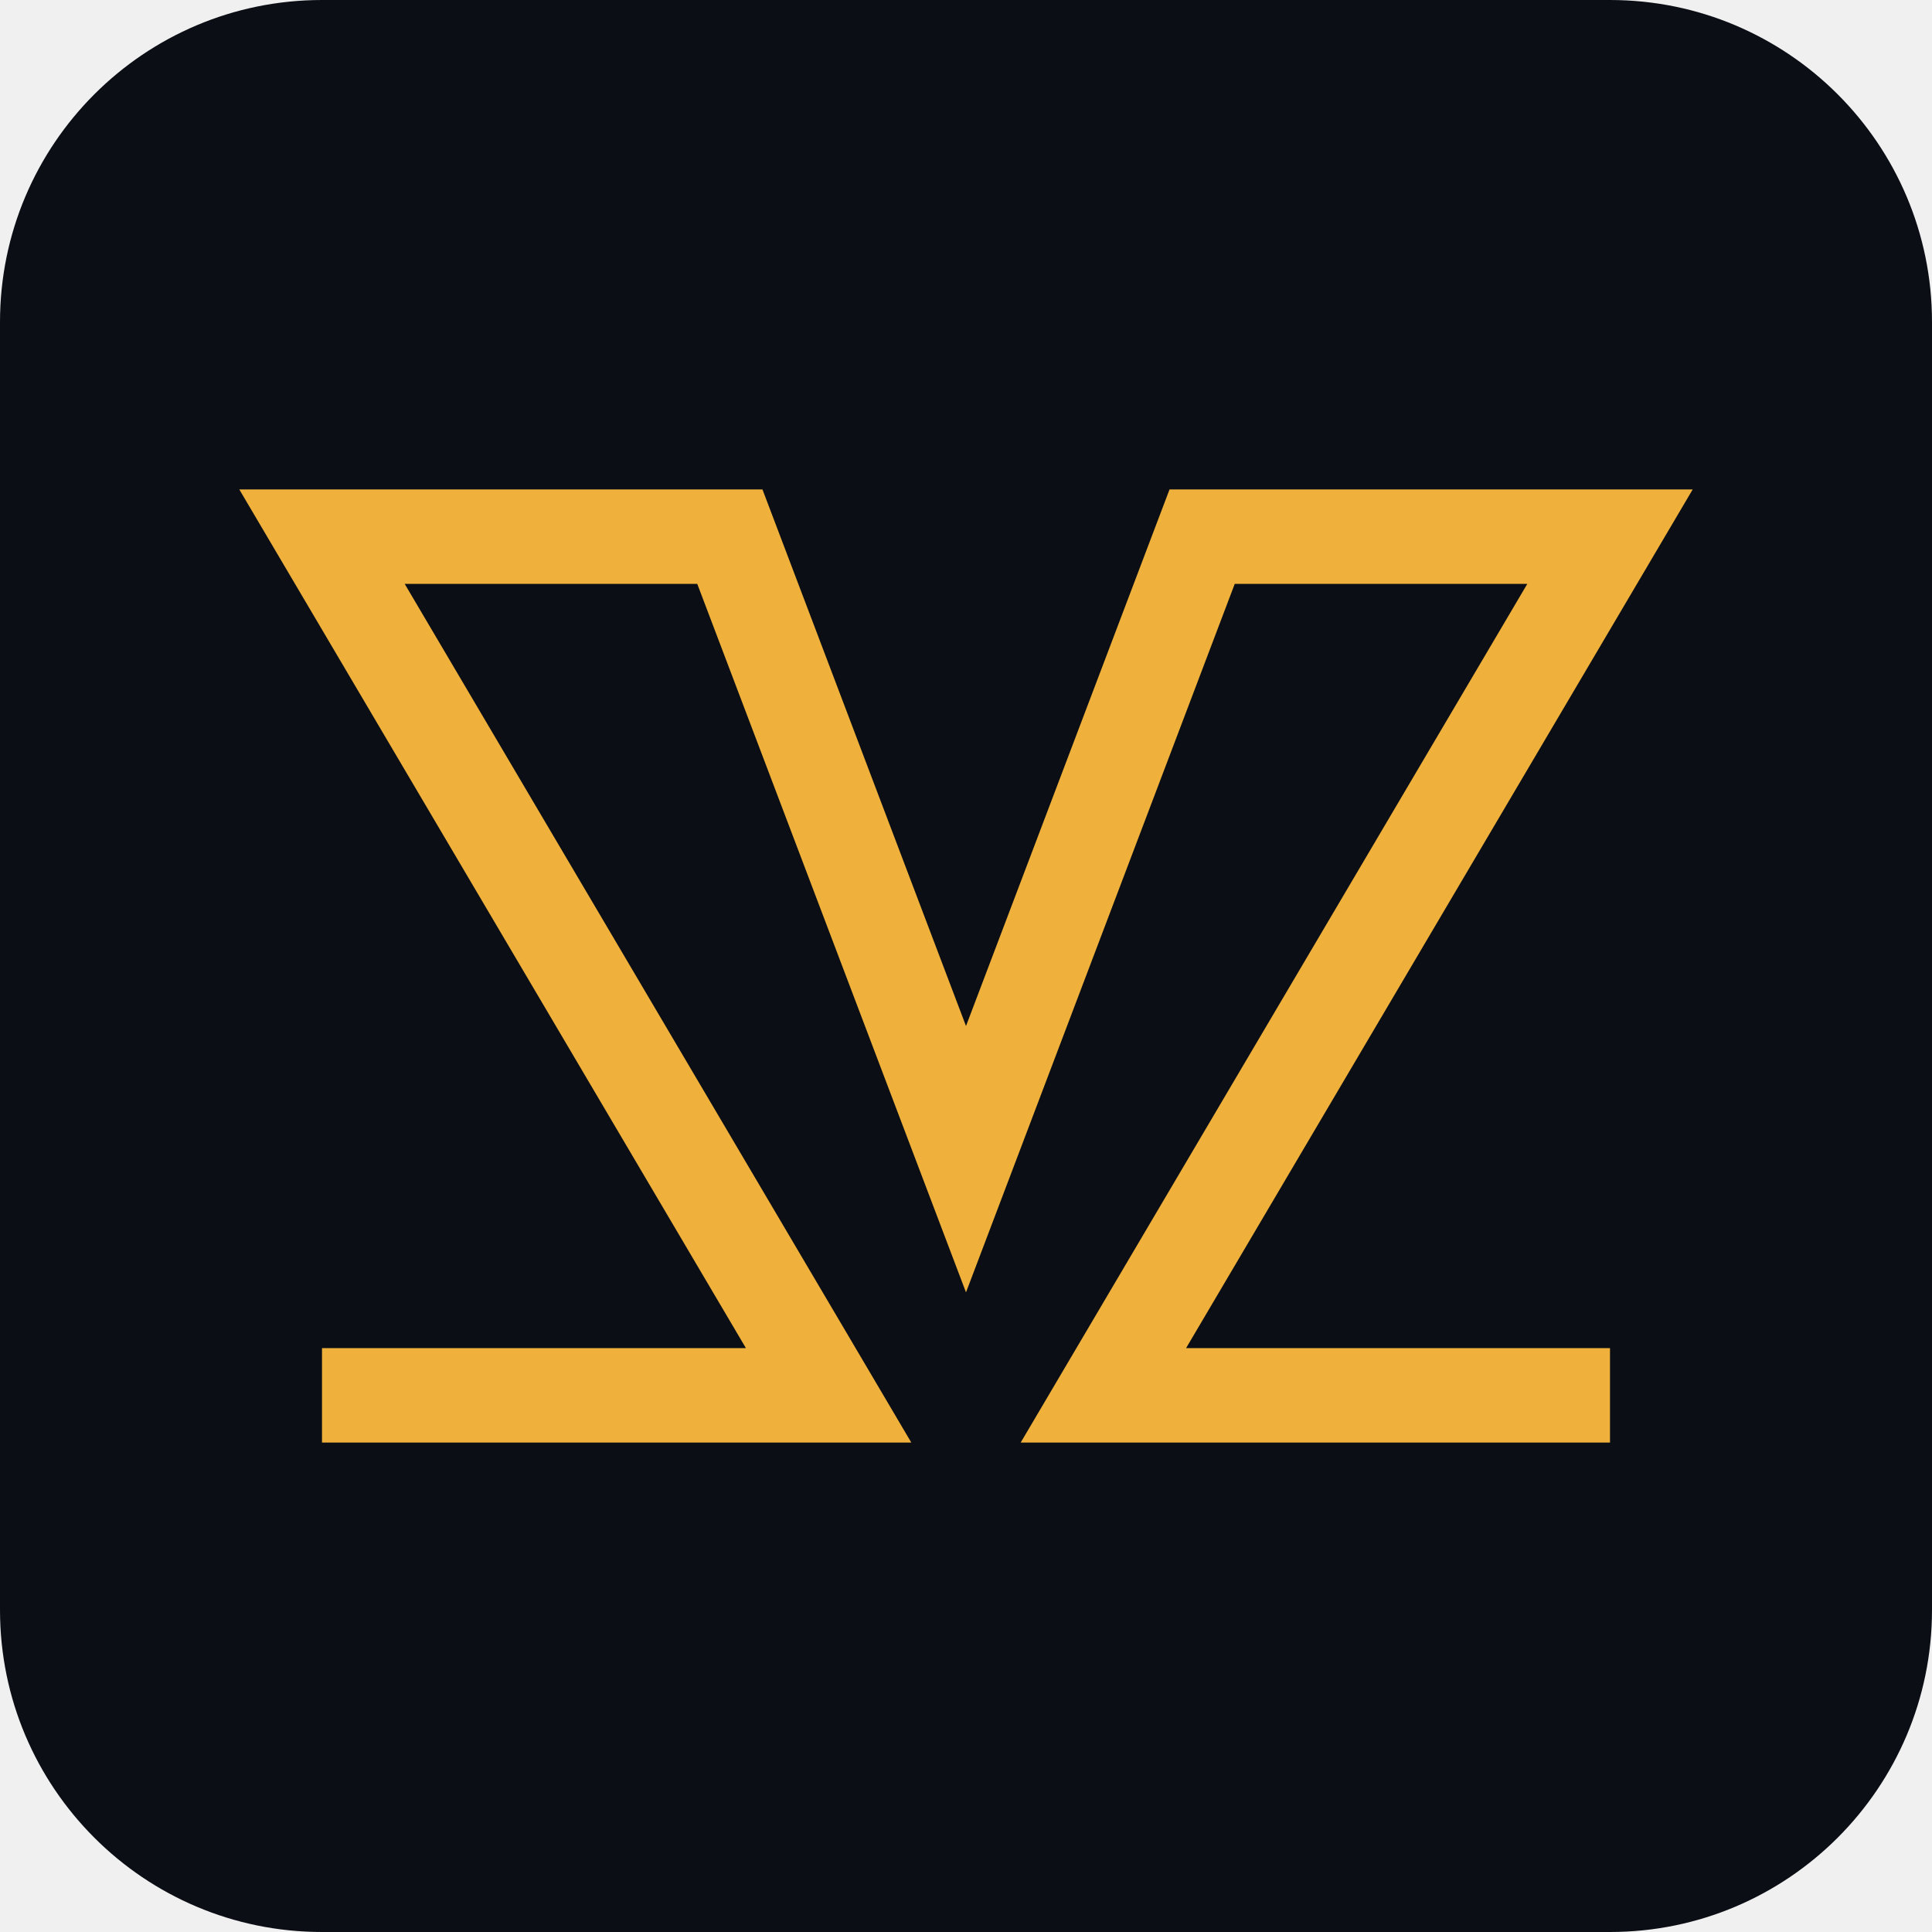
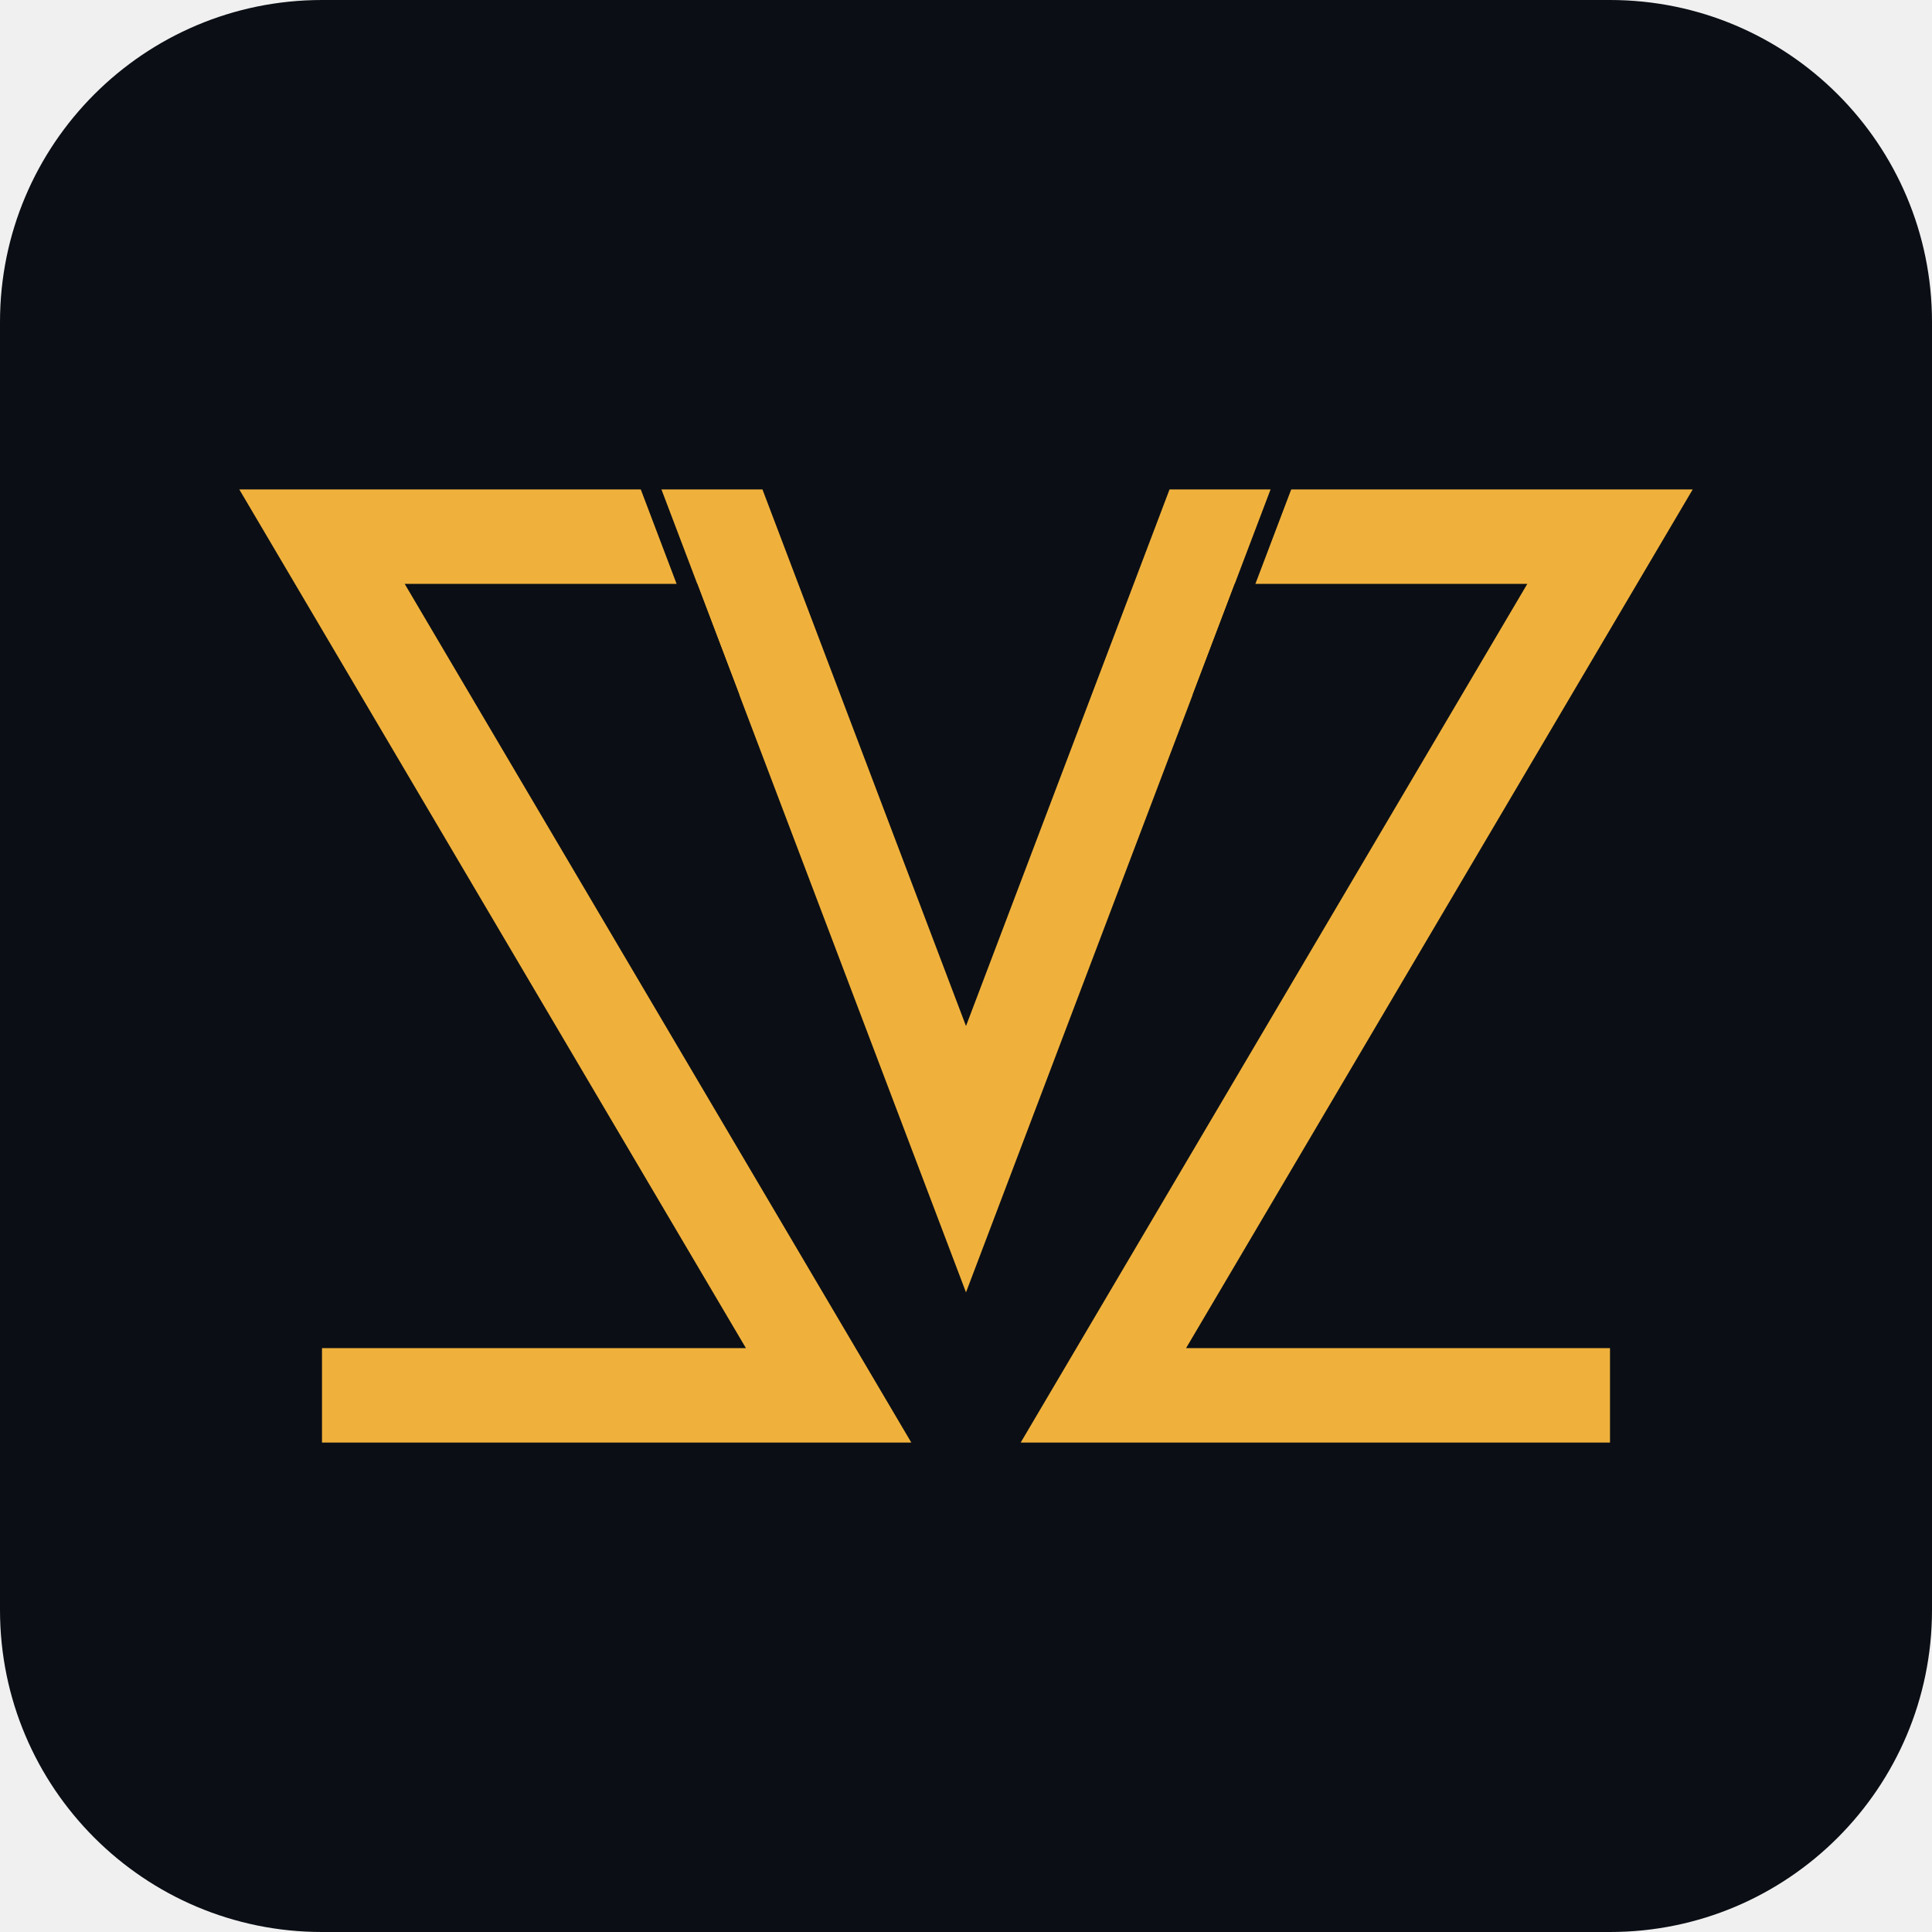
<svg xmlns="http://www.w3.org/2000/svg" viewBox="-450.0 -250.0 900.0 900.0" width="1024" height="1024">
  <rect x="-450.0" y="-250.0" width="900.0" height="900.0" rx="150" fill="#0B0F15" />
-   <path d="M300.00,400.00 L64.00,400.00 L300.00,0.00 L110.00,0.00 L0.00,290.00 L-110.00,0.00 L-300.00,0.00 L-64.00,400.00 L-300.00,400.00" fill="none" stroke="#F0B13C" stroke-width="44" stroke-linejoin="miter" stroke-miterlimit="12" stroke-linecap="butt" />
+   <mask id="szvcut-sharp" maskUnits="userSpaceOnUse" x="-500" y="-200" width="1000" height="800">
+     <rect x="-500" y="-200" width="1000" height="800" fill="#fff" />
+     <line x1="153.50" y1="-39.97" x2="109.81" y2="75.22" stroke="#000" stroke-width="9" />
+     <line x1="-153.50" y1="-39.97" x2="-109.81" y2="75.22" stroke="#000" stroke-width="9" />
+   </mask>
+   <path d="M300.00,400.00 L64.00,400.00 L300.00,0.00 L110.00,0.00 L0.00,290.00 L-110.00,0.00 L-300.00,0.00 L-64.00,400.00 L-300.00,400.00" fill="none" stroke="#F0B13C" stroke-width="44" stroke-linejoin="miter" stroke-miterlimit="12" stroke-linecap="butt" mask="url(#szvcut-sharp)" />
</svg>
